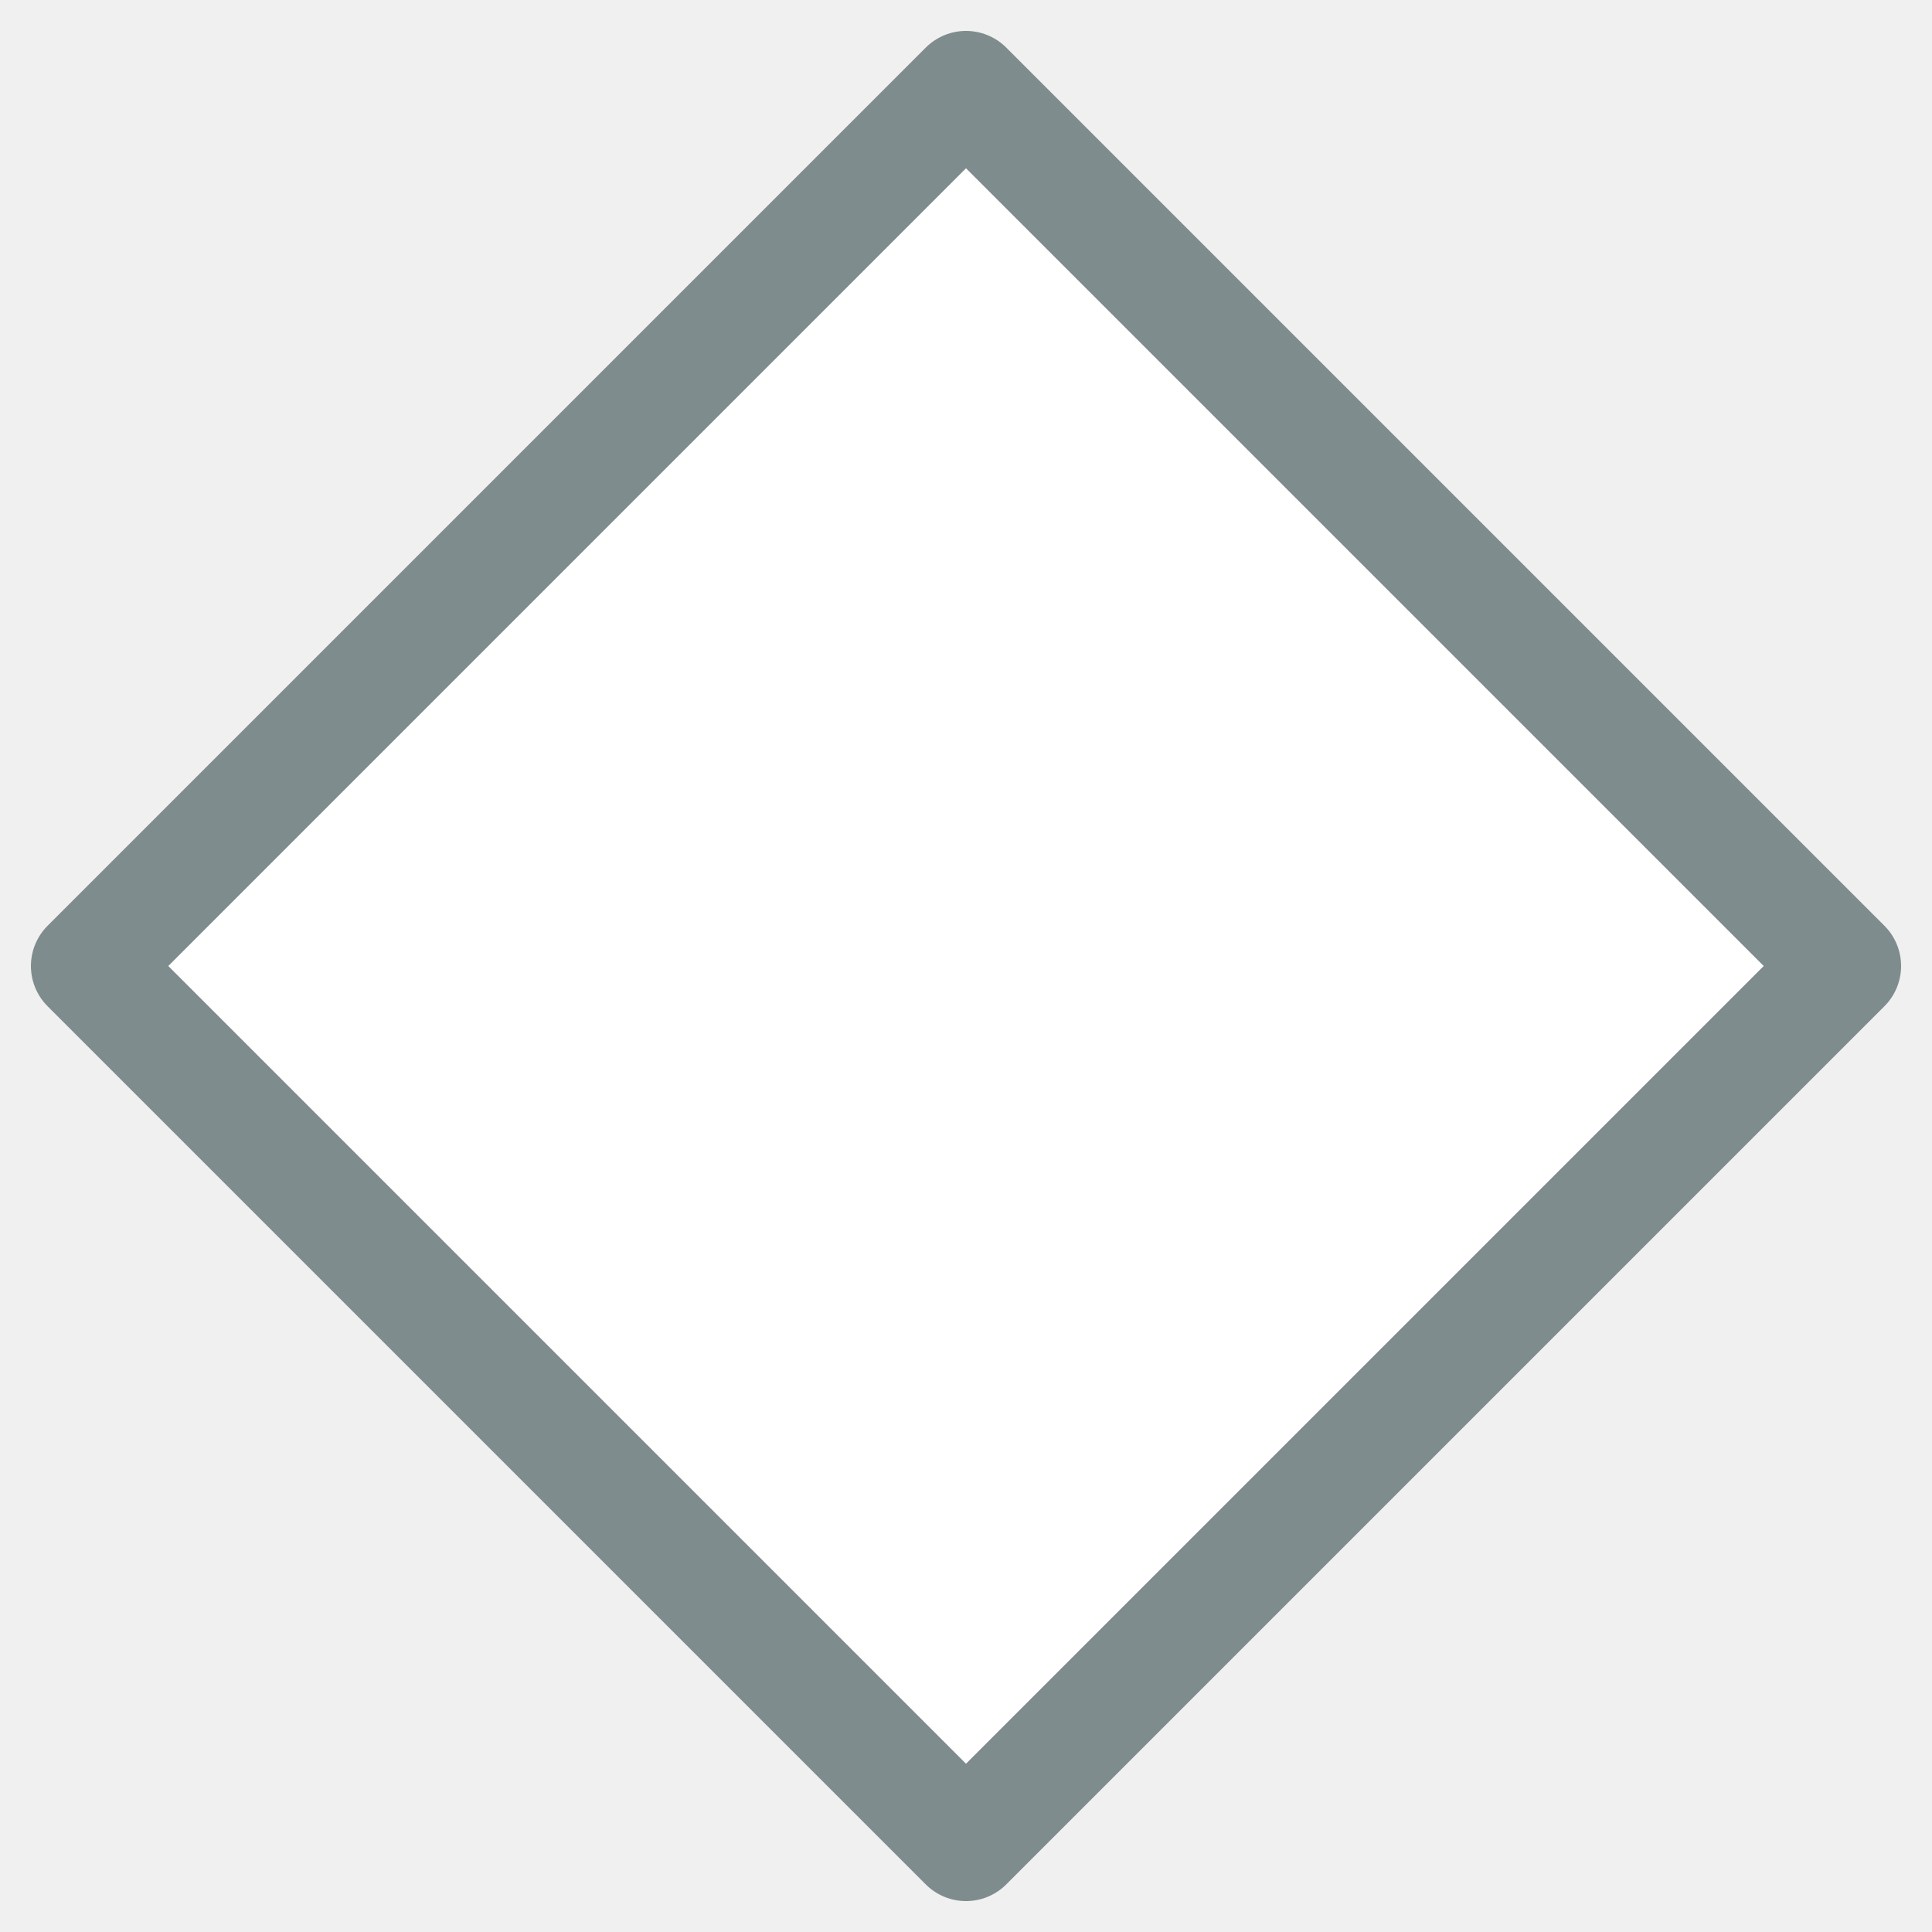
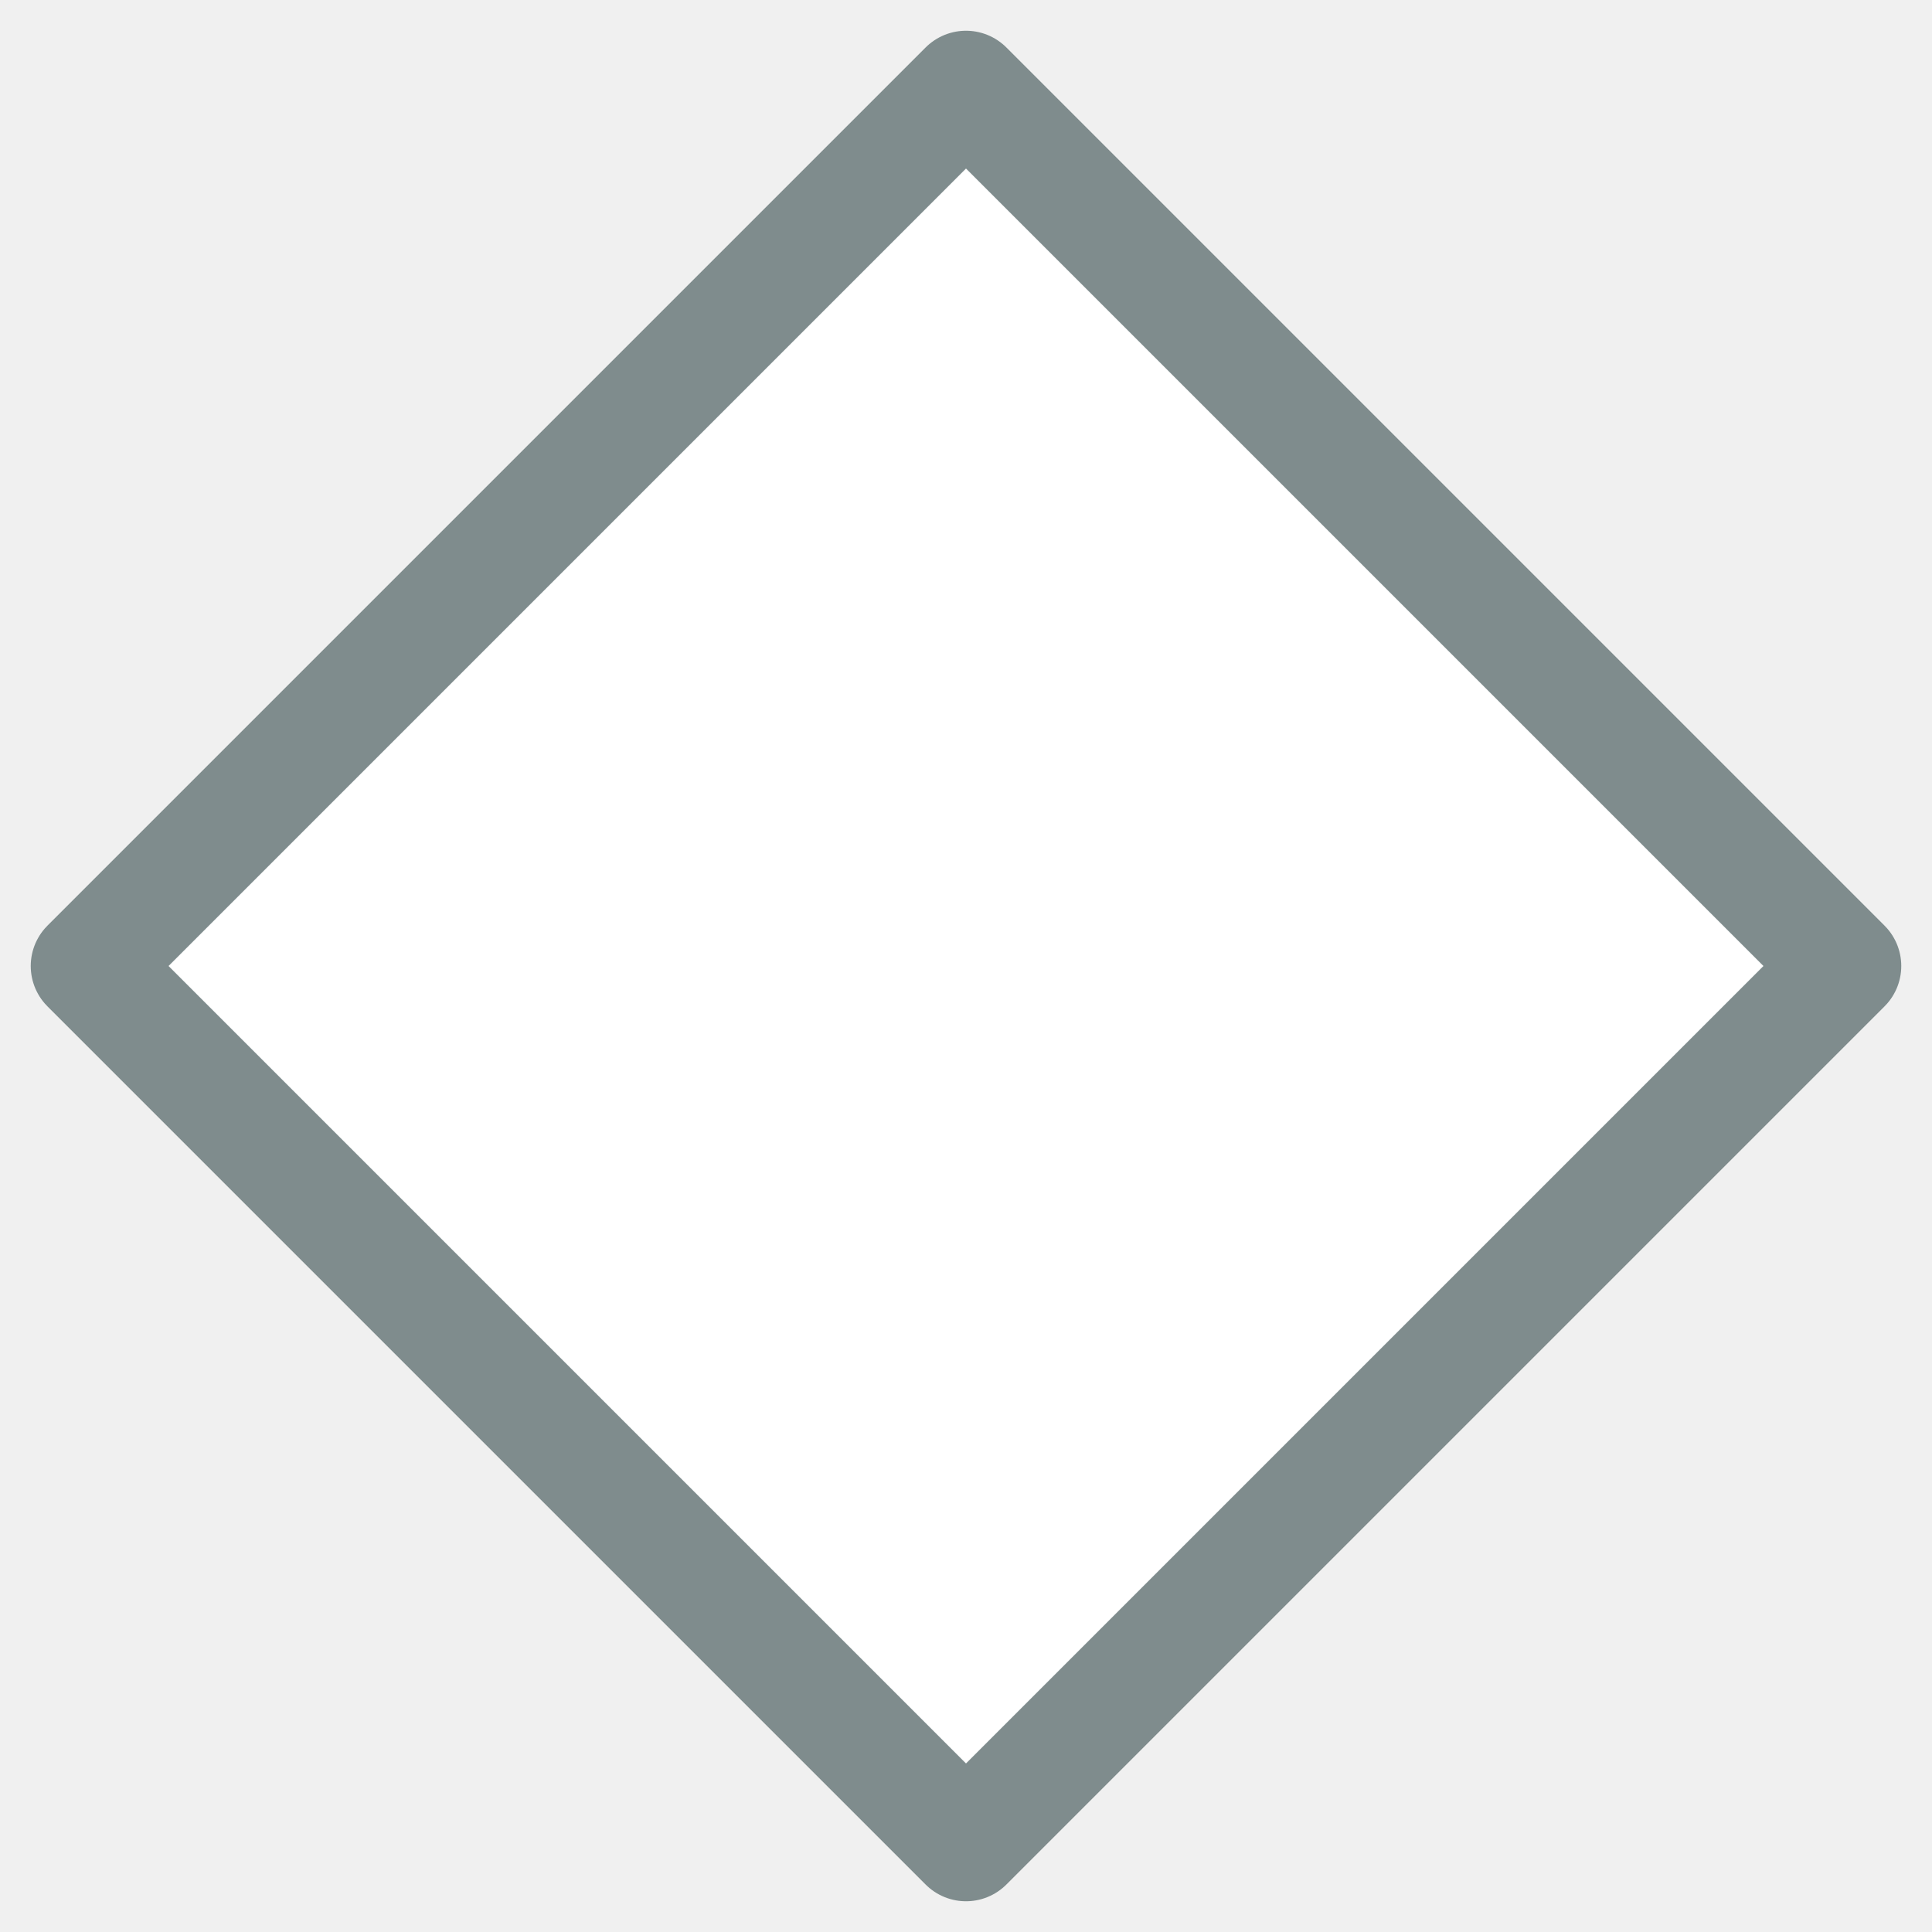
<svg xmlns="http://www.w3.org/2000/svg" xml:space="preserve" width="22" height="22">
-   <path d="M11 1L21 11L11 21L1 11L11 1Z" fill="white" stroke="#7f8c8d" stroke-width="1.296" stroke-linejoin="round" />
+   <path d="M11 1L21 11L11 21L1 11L11 1Z" fill="white" stroke="#7f8c8d" stroke-width="1.3" stroke-linejoin="round" />
</svg>
